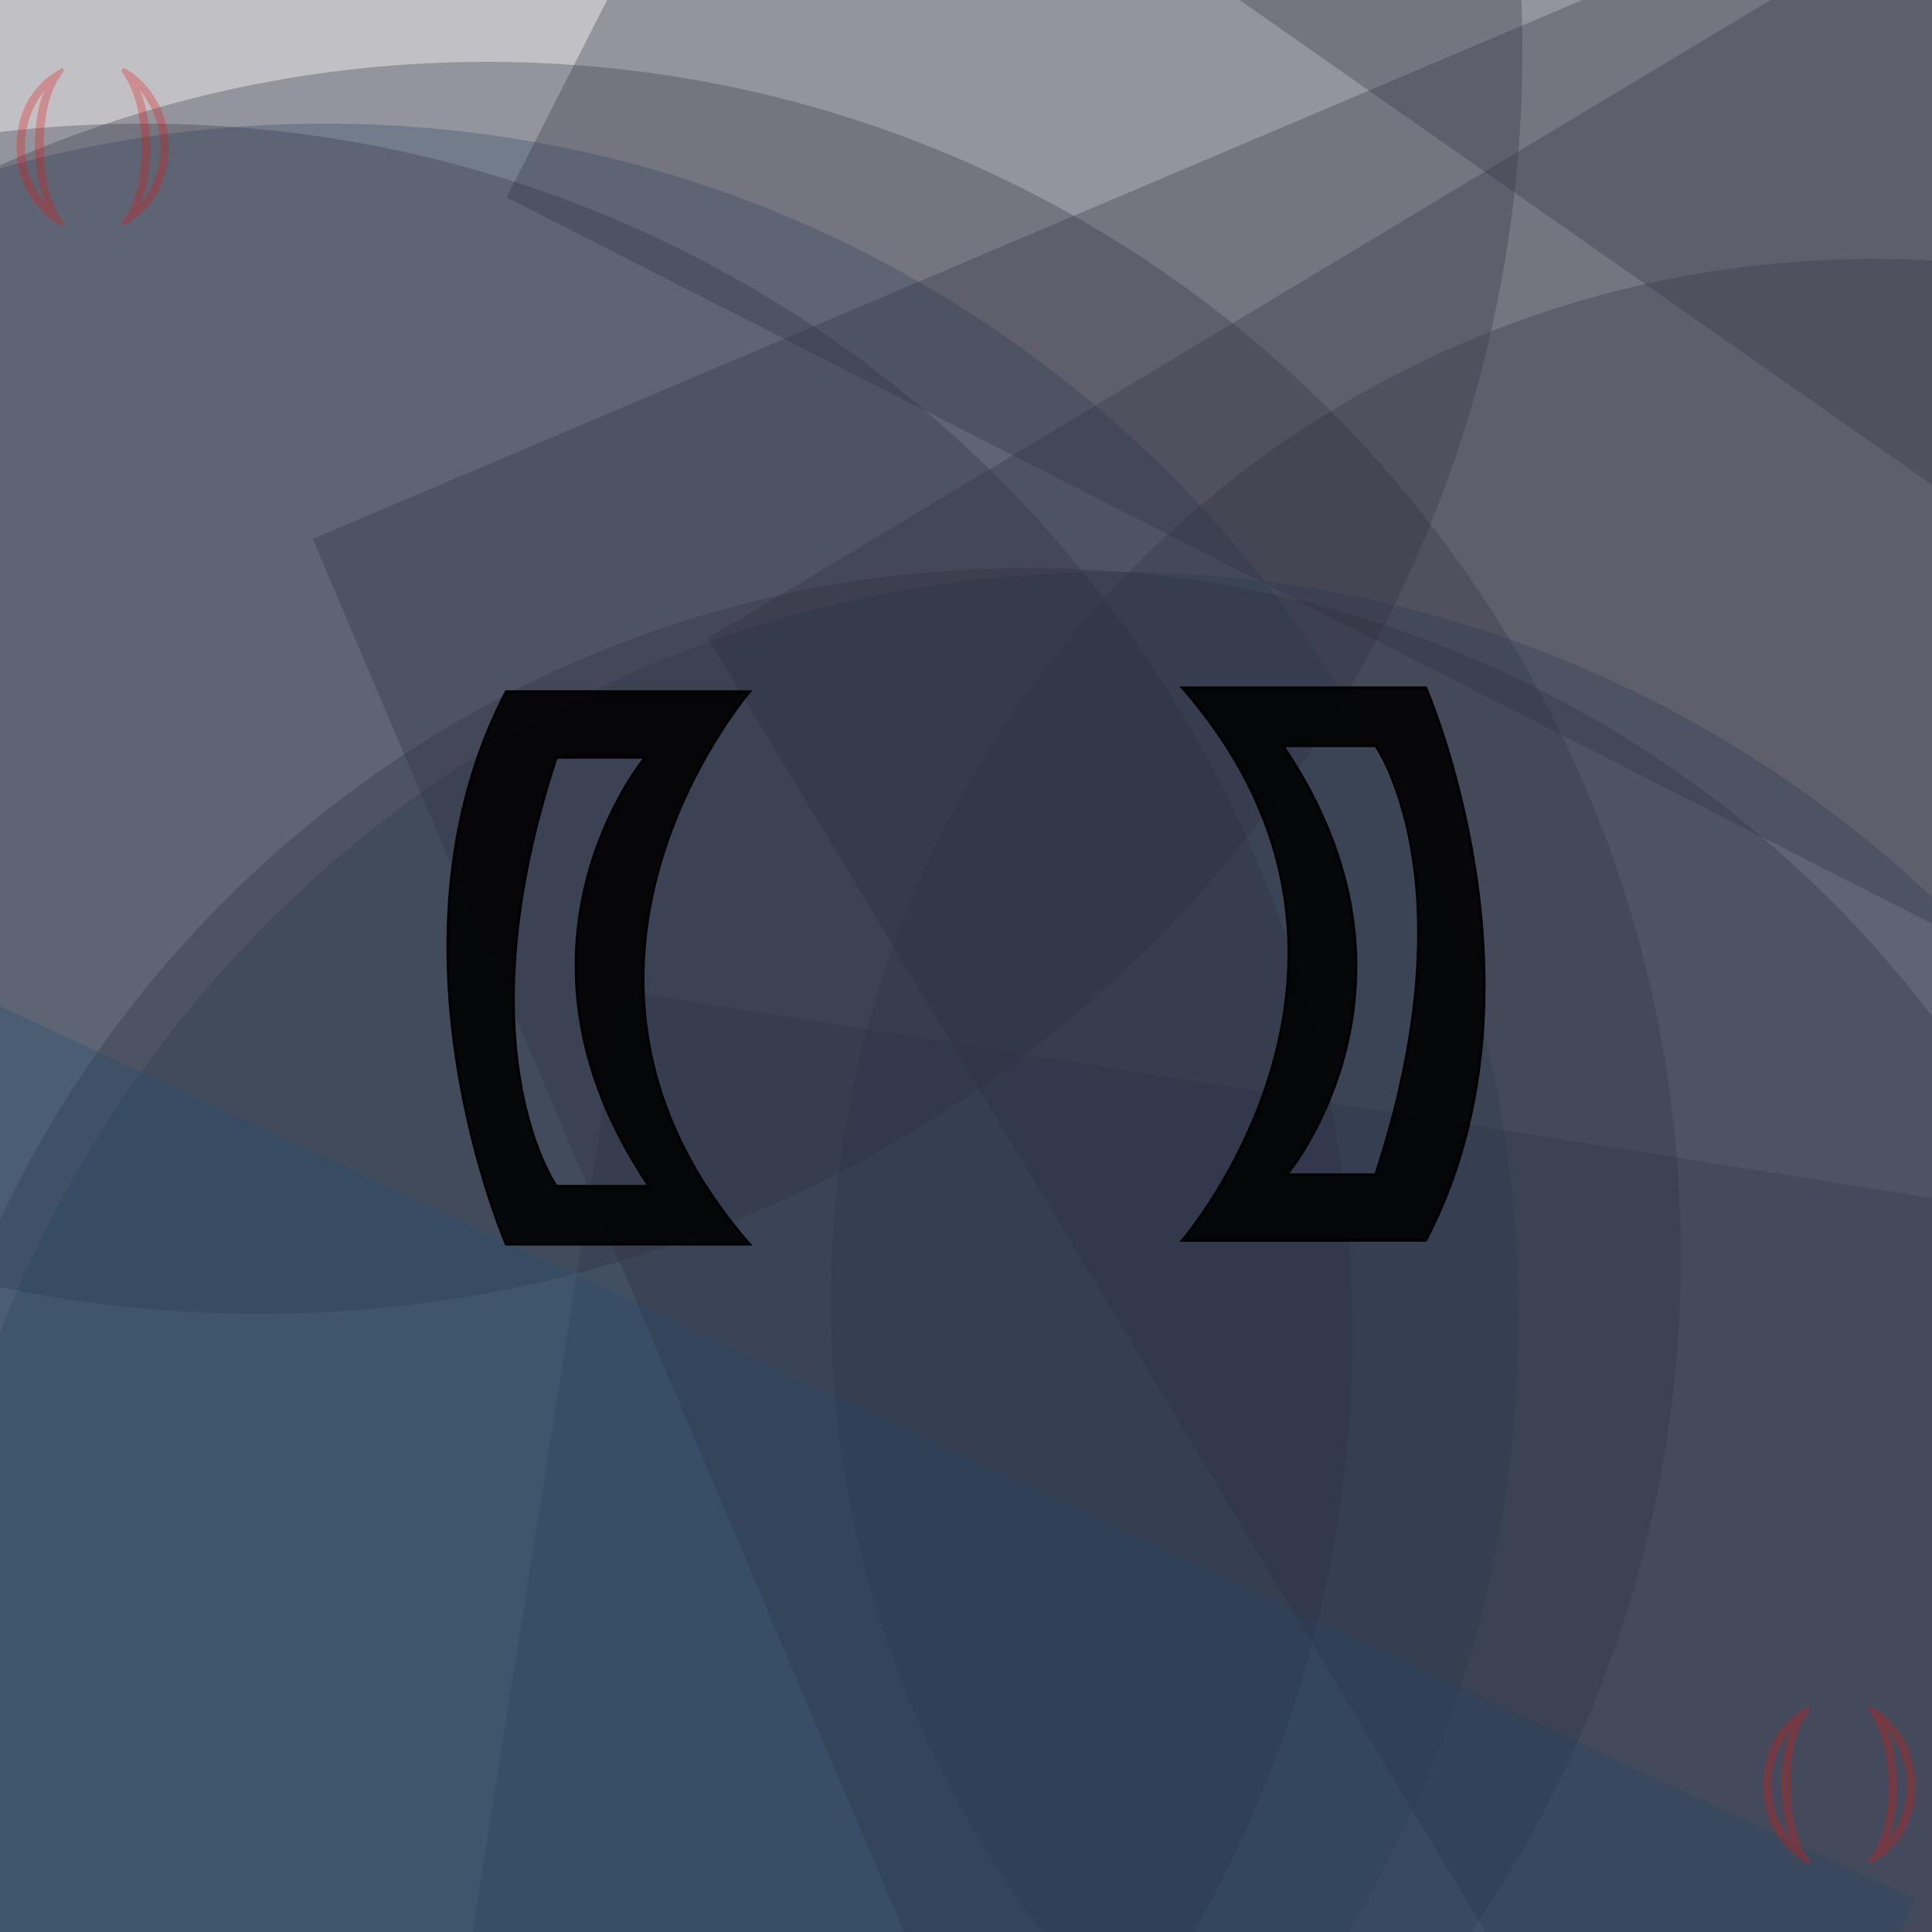
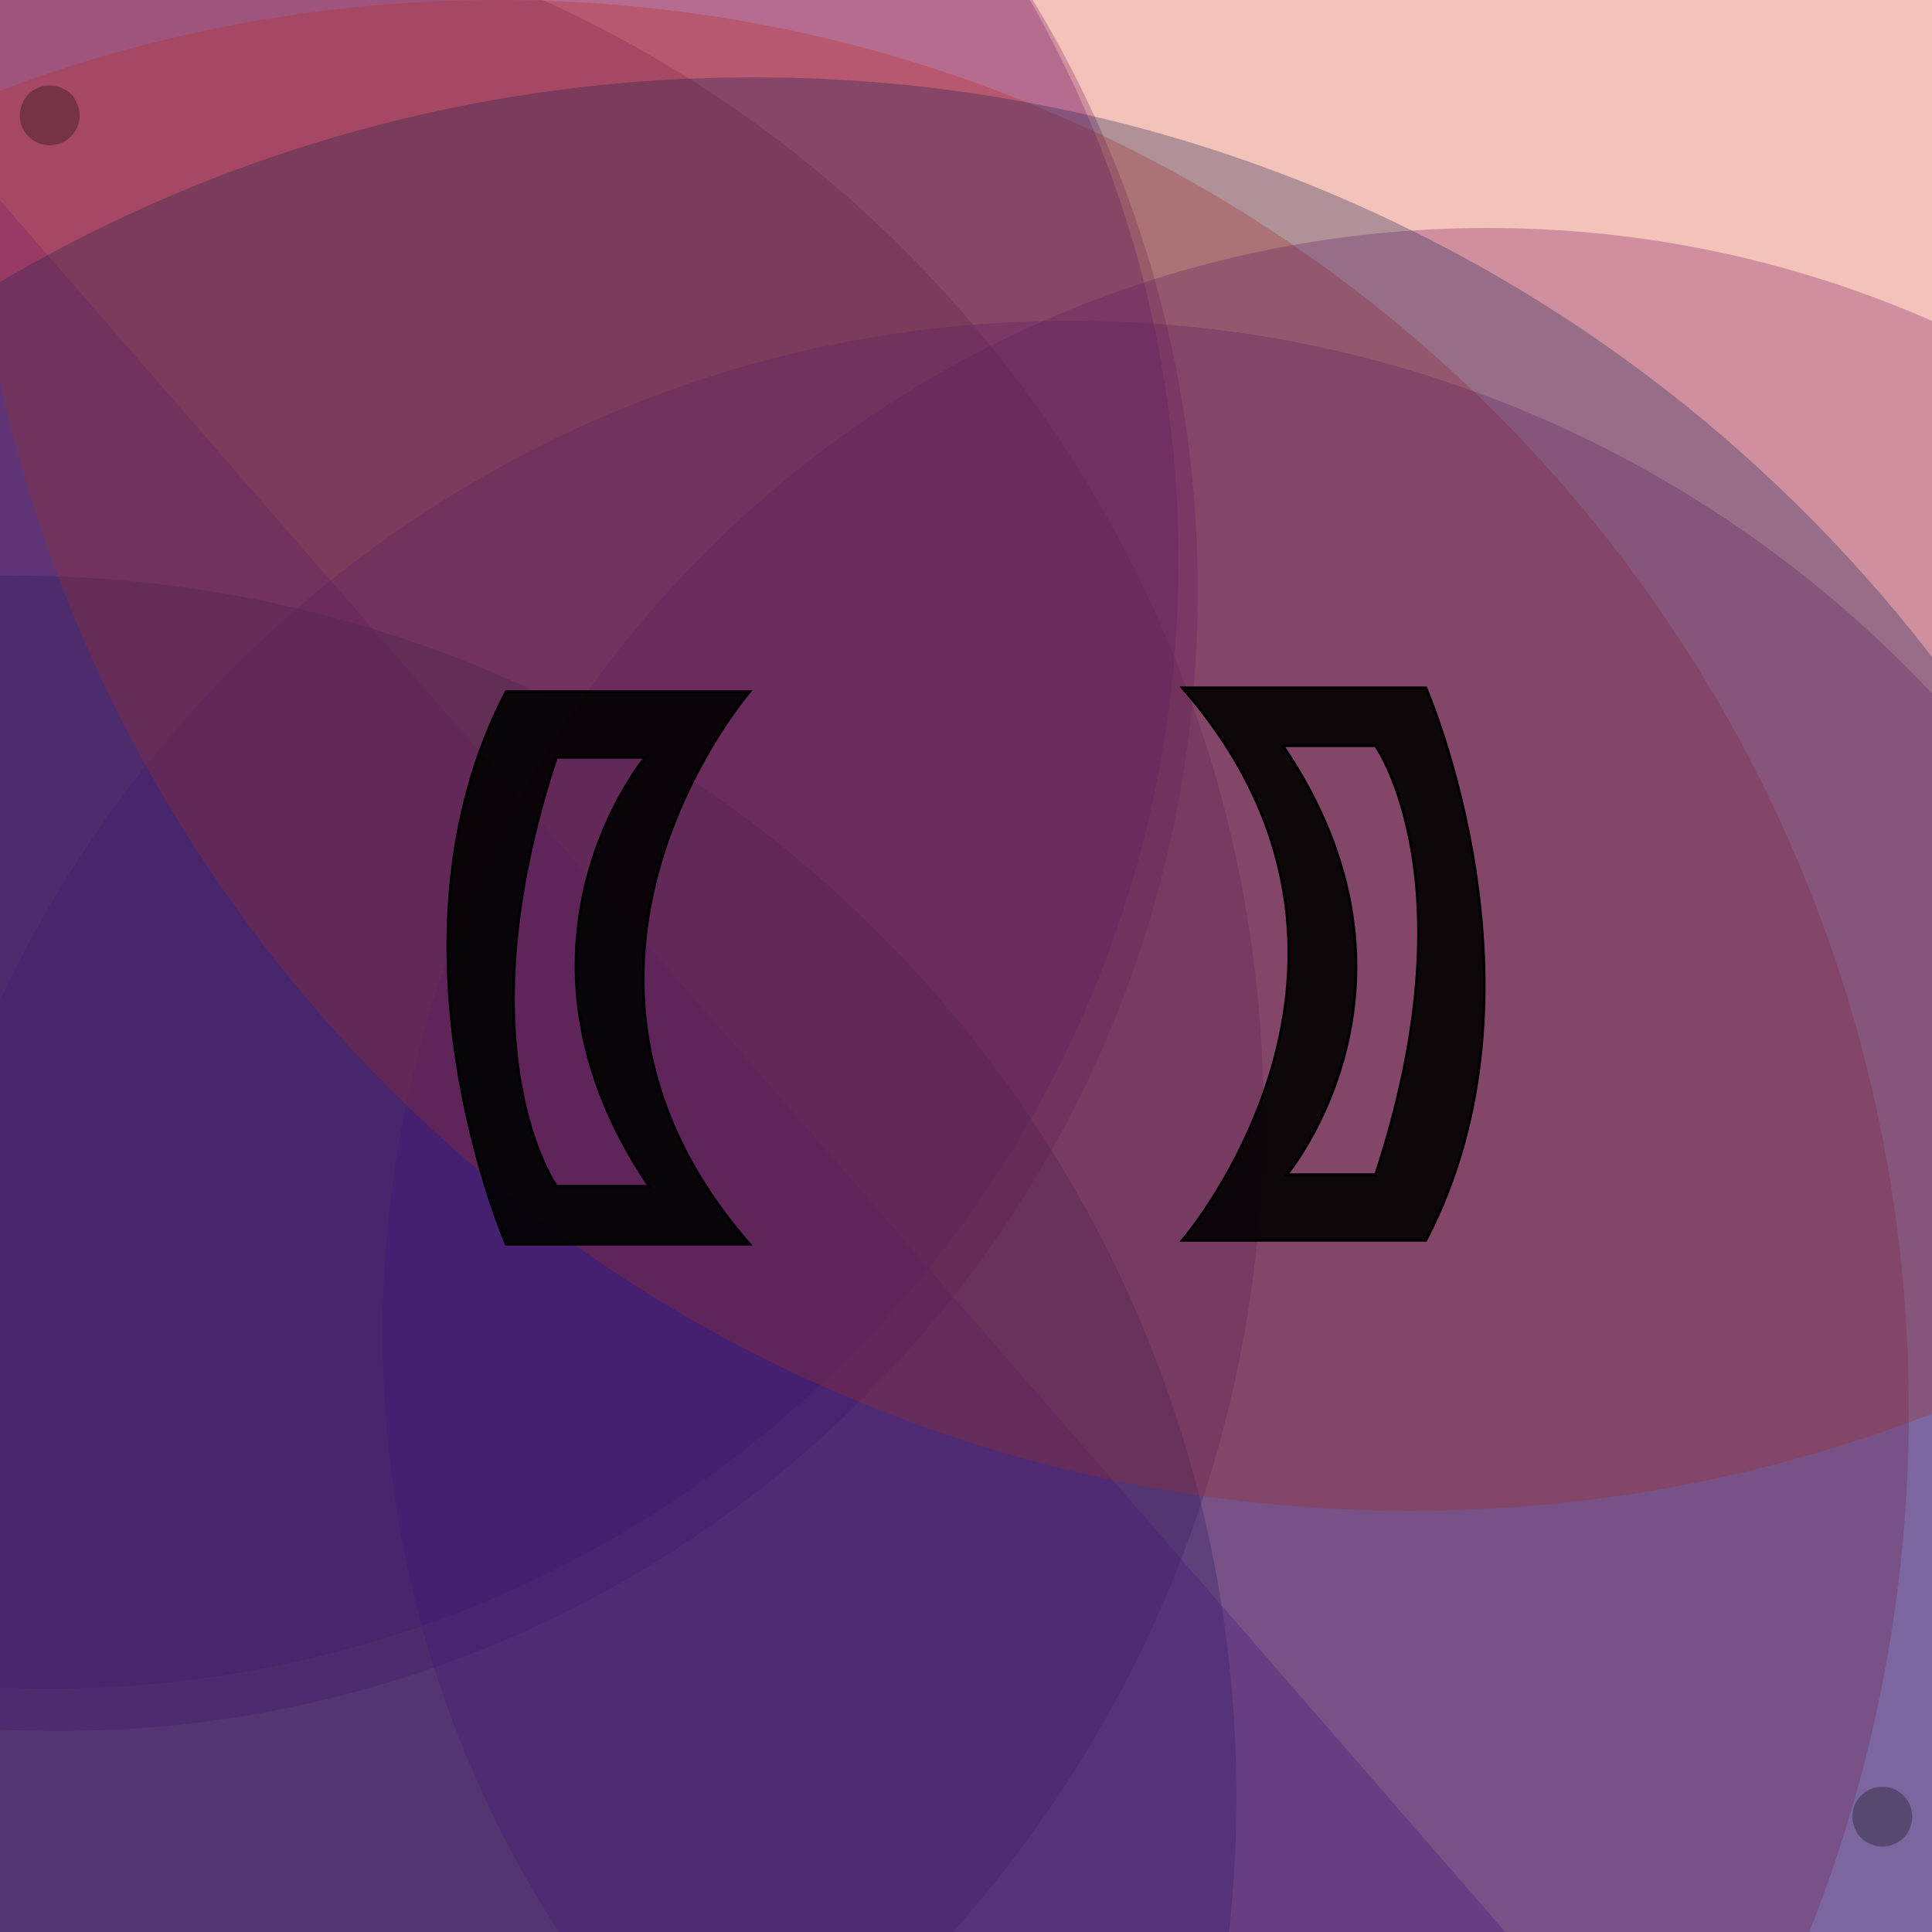
<svg xmlns="http://www.w3.org/2000/svg" width="500" height="500" viewbox="0 0 500 500" style="background-color:#111111">
  <g fill-opacity="0.3">
-     <rect fill="#214F70" x="199" y="228" width="576" height="602" transform="rotate(9)" />
-     <rect fill="#2E2E3F" x="184" y="220" width="532" height="600" transform="rotate(305)" />
-     <circle fill="#2E2E3F" cx="485" cy="337" r="270" />
-     <rect fill="#2E2E3F" x="1" y="94" width="542" height="716" transform="rotate(185)" />
-     <circle fill="#2E2E3F" cx="126" cy="325" r="309" />
-     <circle fill="#214F70" cx="288" cy="457" r="309" />
-     <circle fill="#214F70" cx="84" cy="341" r="309" />
-     <rect fill="#214F70" x="73" y="230" width="650" height="574" transform="rotate(129)" />
-     <circle fill="#2E2E3F" cx="37" cy="345" r="313" />
-     <circle fill="#2E2E3F" cx="266" cy="441" r="294" />
-     <circle fill="#2E2E3F" cx="67" cy="13" r="327" />
-     <rect fill="#2E2E3F" x="14" y="140" width="678" height="558" transform="rotate(297)" />
-     <rect fill="#2E2E3F" x="72" y="236" width="548" height="526" transform="rotate(329)" />
-     <rect fill="#214F70" x="81" y="236" width="576" height="594" transform="rotate(25)" />
-     <rect fill="#2E2E3F" x="20" y="160" width="734" height="750" transform="rotate(337)" />
+     <circle fill="#15204e" cx="10" cy="289" r="317" />
+     <circle fill="#550e8a" cx="15" cy="153" r="295" />
+     <circle fill="#d53211" cx="129" cy="365" r="365" />
+     <rect fill="#d53211" x="16" y="222" width="678" height="672" transform="rotate(169)" />
+     <circle fill="#550e8a" cx="277" cy="389" r="306" />
+     <rect fill="#550e8a" x="97" y="62" width="528" height="546" transform="rotate(185)" />
+     <rect fill="#d53211" x="24" y="130" width="754" height="750" transform="rotate(169)" />
+     <circle fill="#550e8a" cx="13" cy="145" r="292" />
+     <circle fill="#15204e" cx="4" cy="465" r="316" />
+     <rect fill="#550e8a" x="6" y="34" width="782" height="578" transform="rotate(49)" />
+     <circle fill="#550e8a" cx="385" cy="345" r="286" />
+     <circle fill="#d53211" cx="365" cy="17" r="374" />
+     <rect fill="#15204e" x="114" y="4" width="660" height="632" transform="rotate(273)" />
+     <circle fill="#15204e" cx="195" cy="405" r="385" />
+     <rect fill="#15204e" x="93" y="102" width="720" height="764" transform="rotate(121)" />
  </g>
  <g id="infinity_1">
    <path id="infinity" stroke-dasharray="0" stroke-dashoffset="0" stroke-width="16" d="M195.5 248c0 30 37.5 30 52.5 0s 52.5-30 52.5 0s-37.5 30-52.5 0s-52.5-30-52.5 0" fill="none">
-       <animate begin="s.begin" attributeType="XML" attributeName="stroke" values="#FAF7C0;#214F70;#FAF7C0" dur="4s" fill="freeze" />
+       <animate begin="s.begin" attributeType="XML" attributeName="stroke" values="#550e8a;#15204e;#550e8a" dur="4s" fill="freeze" />
      <animate begin="s.begin" attributeType="XML" attributeName="stroke-dasharray" values="0;50;0" dur="6s" fill="freeze" />
      <animate begin="a.begin" attributeType="XML" attributeName="stroke-width" values="16;20;16" dur="1s" fill="freeze" />
    </path>
    <path id="infinity_2" stroke-dasharray="300" stroke-dashoffset="300" stroke-width="16" d="M195.5 248c0 30 37.5 30 52.5 0s 52.5-30 52.5 0s-37.5 30-52.5 0s-52.5-30-52.5 0" fill="none">
-       <animate begin="s.begin" attributeType="XML" attributeName="stroke" values="#FAF7C0;#FAF7C0;#FAF7C0" dur="4s" fill="freeze" />
+       <animate begin="s.begin" attributeType="XML" attributeName="stroke" values="#d53211;#550e8a;#d53211" dur="4s" fill="freeze" />
      <animate id="a" begin="s.begin;s.begin+1s;s.begin+2s;s.begin+3s;s.begin+4s;s.begin+5s;s.begin+6s" attributeType="XML" attributeName="stroke-width" values="16;20;16" dur="1s" fill="freeze" />
      <animate id="s" attributeType="XML" attributeName="stroke-dashoffset" begin="0s;s.end" to="-1800" dur="6s" />
    </path>
  </g>
  <g id="b">
    <path d="M194 179H131c-34 65 0 143 0 143h63C132 251 194 179 194 179Zm-26 128H144s-25-35 0-111h23S126 245 168 307Z" stroke="black" fill-opacity="0.9" stroke-width=".7">
-       <set attributeName="stroke-dasharray" to="20" />
-       <set attributeName="stroke-width" to="2" />
-       <set attributeName="fill" to="#FAF7C0" />
-       <animate begin="s.begin;s.end" attributeType="XML" attributeName="stroke-dashoffset" from="0" to="280" dur="6s" fill="freeze" />
-       <animate begin="s.begin;s.end" attributeType="XML" attributeName="stroke" values="#e2140f;#a19c8b;#612507;#e2140f" dur="6s" fill="freeze" />
+       <animate id="p" begin="s.begin" attributeName="fill" dur="6s" values="black;#550e8a;black;black;#15204e;black;black;#d53211;black" />
    </path>
-     <text x="2" y="50" font-size="4em" fill-opacity="0.3" fill="#e2140f">⦅ ⦆</text>
+     <text x="2" y="40" font-size="3em" fill-opacity="0.3" fill="black">●    </text>
    <path d="M90 203c-21 41 0 91 0 91h11c0 0-16-42 0-91z" stroke-opacity=".7" fill-opacity=".7" fill="transparent">
-       <animate id="w" attributeName="fill" values="transparent;#e2140f;transparent" begin="p.begin+.4s;p.begin+2.4s;p.begin+4.4s" dur="1s" />
+       <animate id="w" attributeName="fill" values="transparent;white;transparent" begin="p.begin+.4s;p.begin+2.4s;p.begin+4.4s" dur="1s" />
      <animate begin="w.begin" attributeName="stroke" values="transparent;black;transparent" dur="1s" />
    </path>
    <path d="M60 212c-17 34 0 74 0 74h9c0-1-13-34 0-74z" stroke-opacity=".5" fill-opacity=".5" fill="transparent">
-       <animate attributeName="fill" values="transparent;#a19c8b;transparent" begin="w.begin+.2s" dur="1s" />
+       <animate attributeName="fill" values="transparent;white;transparent" begin="w.begin+.2s" dur="1s" />
      <animate attributeName="stroke" values="transparent;black;transparent" begin="w.begin+.2s" dur="1s" />
    </path>
    <path d="M37 221c-13 26 0 57 0 57h7c0 0-10-26 0-57z" stroke-opacity=".3" fill-opacity="0.3" fill="transparent">
-       <animate attributeName="fill" values="transparent;#612507;transparent" begin="w.begin+.4s" dur="1s" />
+       <animate attributeName="fill" values="transparent;white;transparent" begin="w.begin+.4s" dur="1s" />
      <animate attributeName="stroke" values="transparent;black;transparent" begin="w.begin+.4s" dur="1s" />
    </path>
  </g>
  <use href="#b" x="-500" y="-500" transform="rotate(180)" />
</svg>
